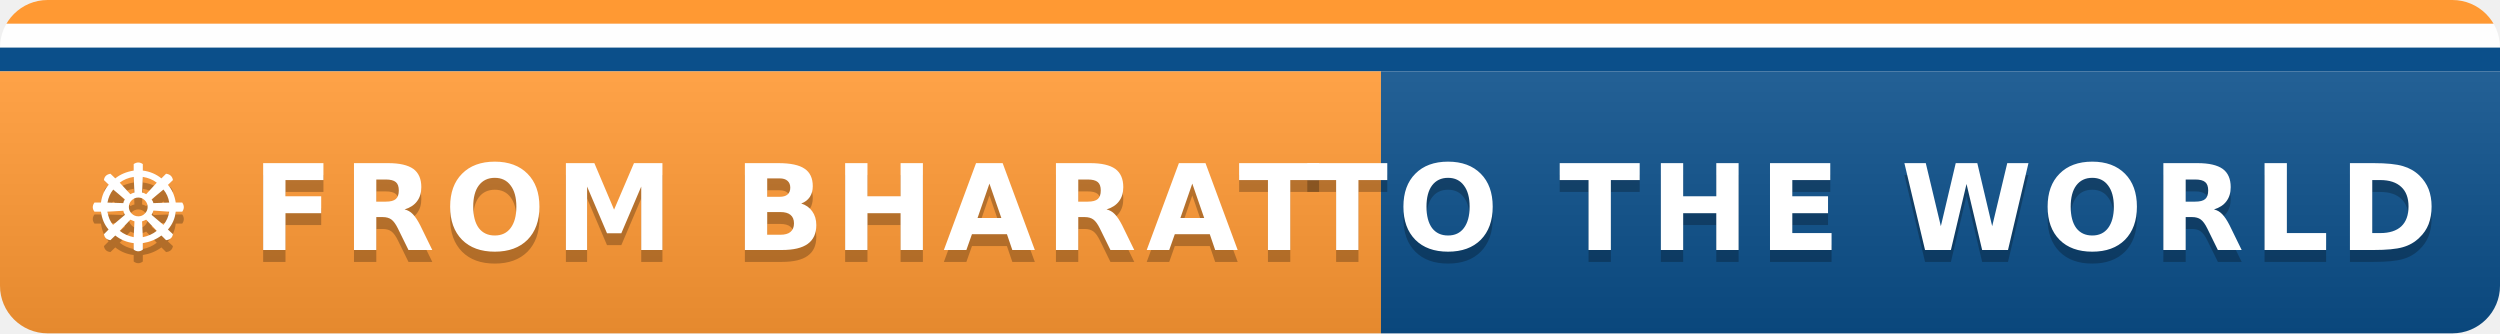
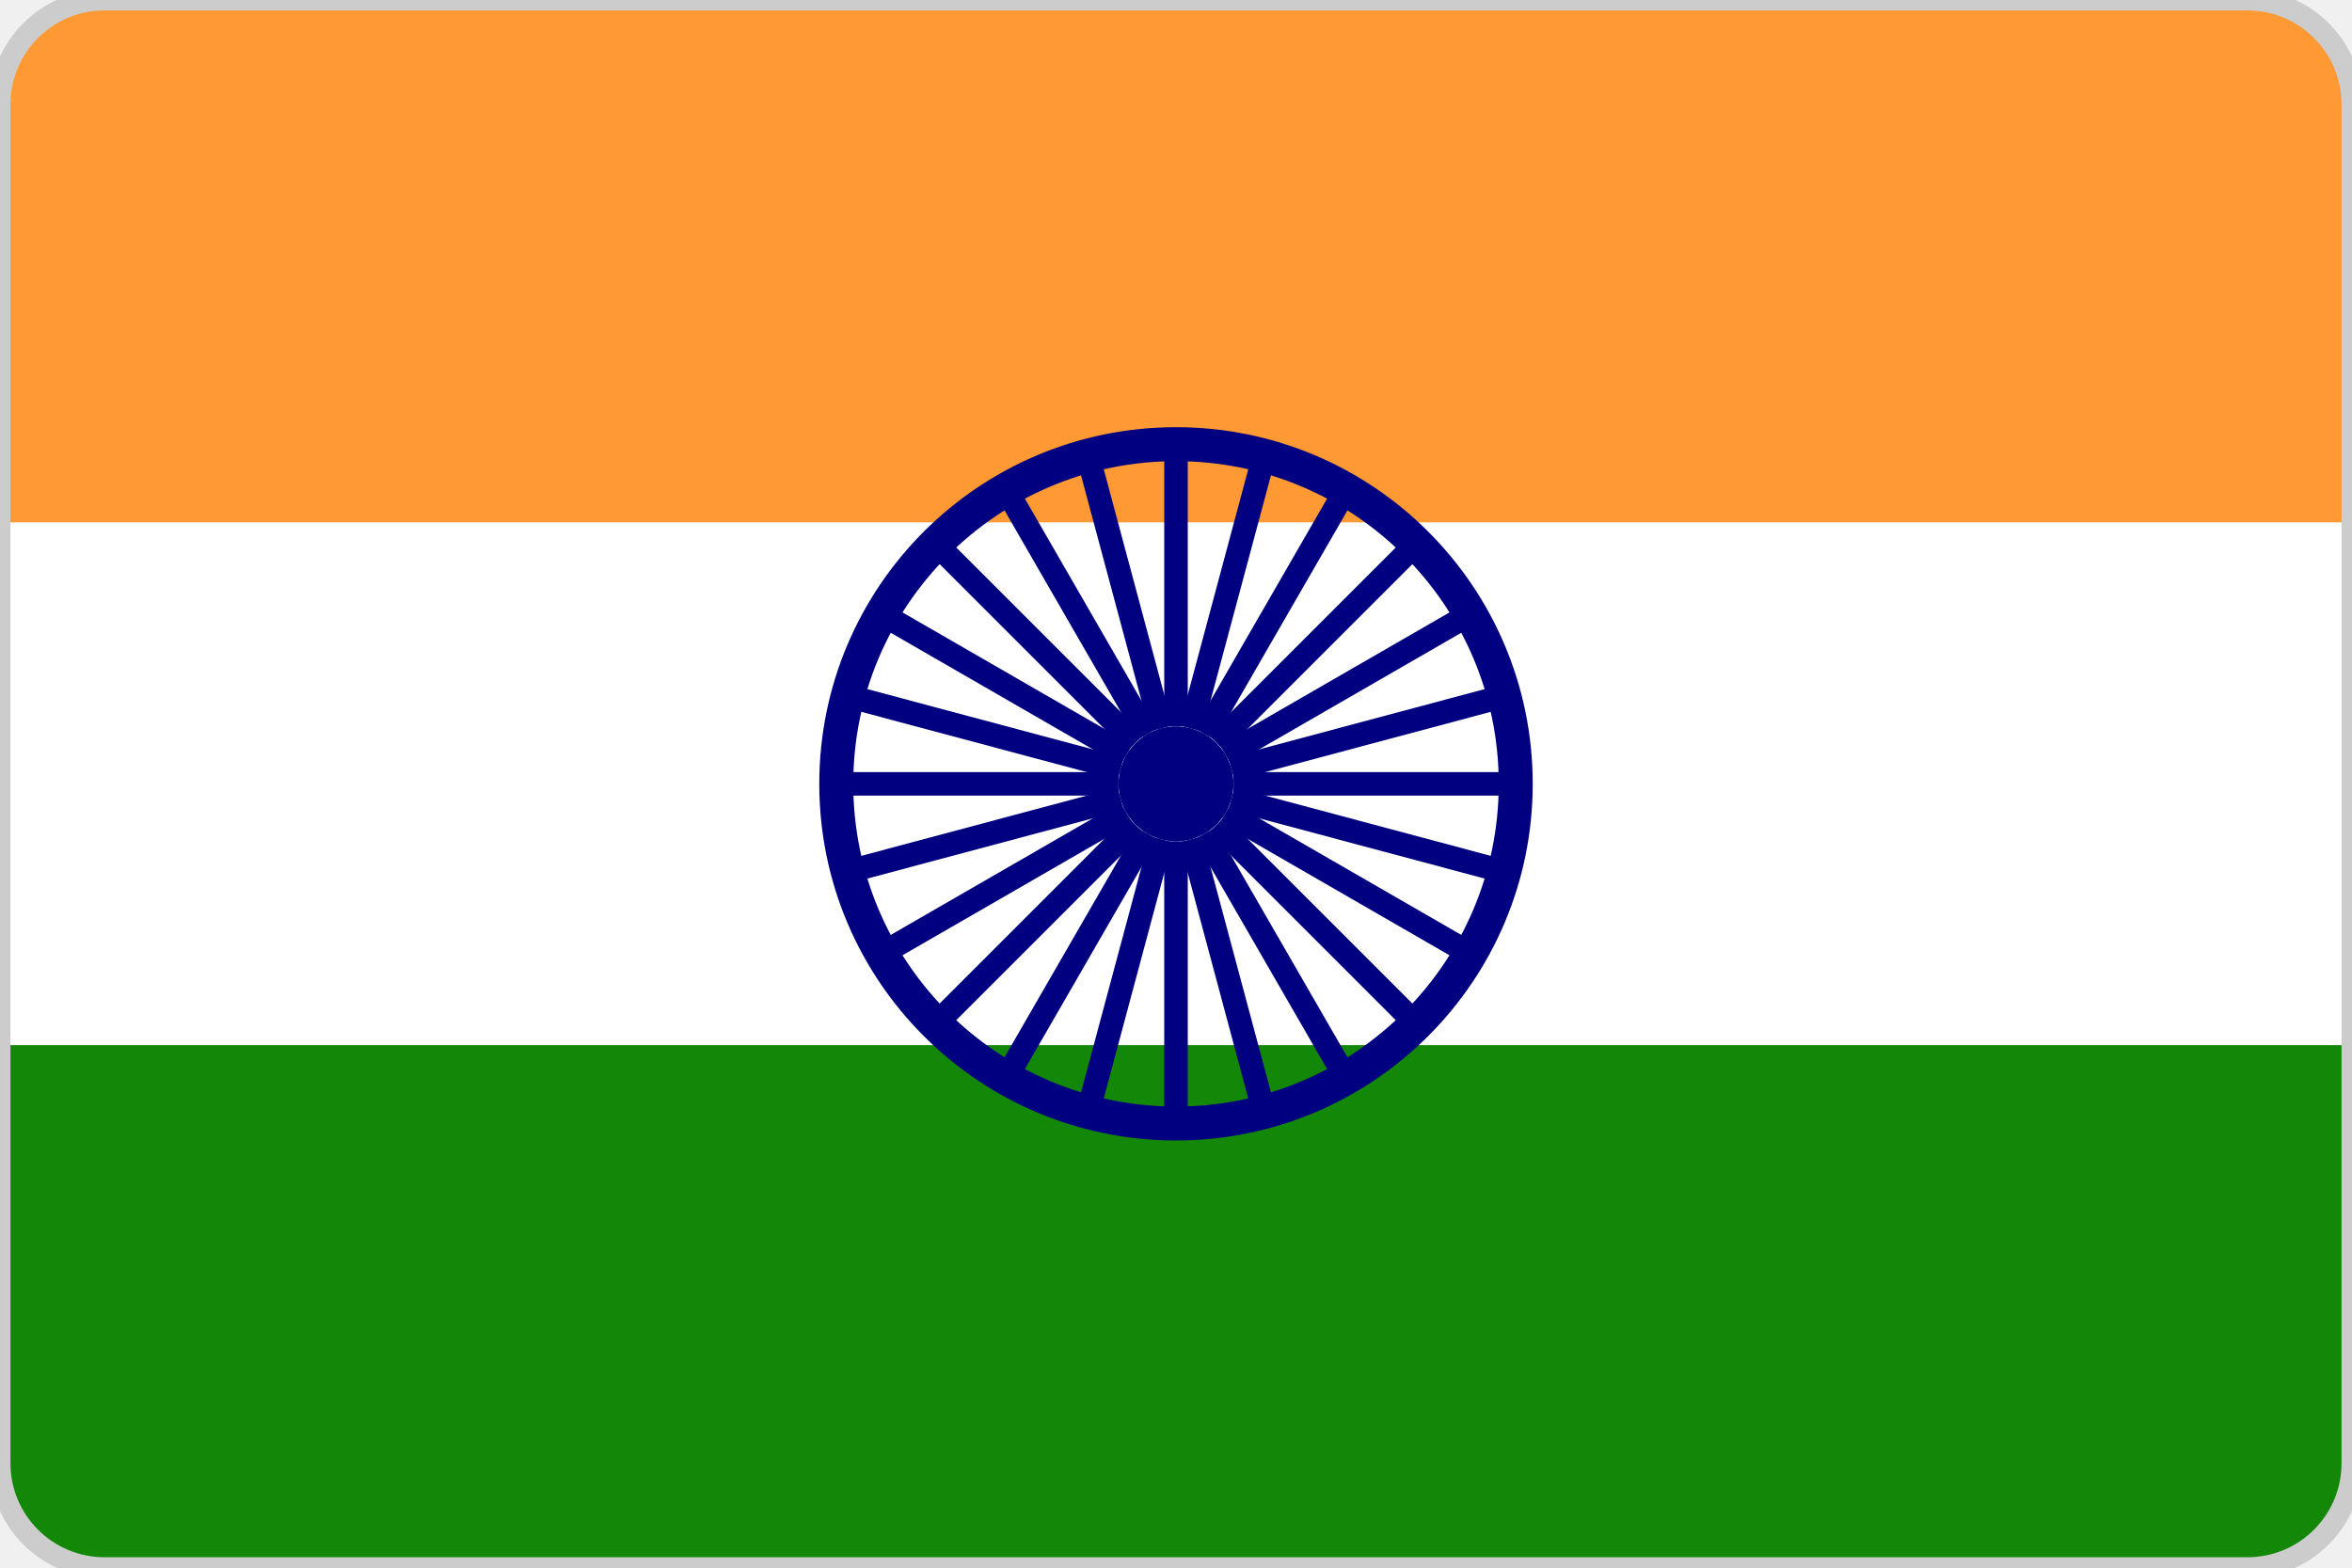
- <svg xmlns="http://www.w3.org/2000/svg" width="210" height="28" role="img" aria-label="from Bharat to the World">
-   <linearGradient id="shade" x2="0" y2="100%">
-     <stop offset="0" stop-color="#fff" stop-opacity=".1" />
-     <stop offset="1" stop-opacity=".1" />
-   </linearGradient>
+ <svg xmlns="http://www.w3.org/2000/svg" width="90" height="60" role="img" aria-label="From Bharat to the World — ShambaviLabs">
  <clipPath id="clip">
-     <rect width="210" height="28" rx="4" fill="#fff" />
+     <rect width="90" height="60" rx="4" fill="#fff" />
  </clipPath>
  <g clip-path="url(#clip)">
-     <rect width="210" height="2" fill="#FF9933" />
-     <rect y="2" width="210" height="2" fill="#fff" fill-opacity=".9" />
-     <rect y="4" width="210" height="2" fill="#0B4F8A" />
-     <rect y="6" width="116" height="22" fill="#FF9933" />
-     <rect x="116" y="6" width="94" height="22" fill="#0B4F8A" />
-     <rect y="6" width="210" height="22" fill="url(#shade)" />
+     <rect width="90" height="20" fill="#FF9933" />
+     <rect y="20" width="90" height="20" fill="#FFFFFF" />
+     <rect y="40" width="90" height="20" fill="#138808" />
  </g>
-   <g font-family="DejaVu Sans,Verdana,Geneva,sans-serif" font-size="10" font-weight="bold" letter-spacing="0.8" text-anchor="middle" fill="#fff">
-     <text x="59" y="22" fill="#000" fill-opacity=".25">☸ FROM BHARAT</text>
-     <text x="164" y="22" fill="#000" fill-opacity=".25">TO THE WORLD →</text>
-     <text x="59" y="21">☸ FROM BHARAT</text>
-     <text x="164" y="21">TO THE WORLD →</text>
+   <circle cx="45" cy="30" r="13" fill="none" stroke="#000080" stroke-width="1.3" />
+   <circle cx="45" cy="30" r="2.2" fill="#000080" />
+   <g stroke="#000080" stroke-width="0.9">
+     <line x1="45.00" y1="27.80" x2="45.00" y2="17.00" />
+     <line x1="45.57" y1="27.88" x2="48.37" y2="17.44" />
+     <line x1="46.10" y1="28.10" x2="51.50" y2="18.74" />
+     <line x1="46.56" y1="28.44" x2="54.19" y2="20.81" />
+     <line x1="46.90" y1="28.90" x2="56.26" y2="23.50" />
+     <line x1="47.12" y1="29.43" x2="57.56" y2="26.64" />
+     <line x1="47.20" y1="30.00" x2="58.00" y2="30.00" />
+     <line x1="47.12" y1="30.57" x2="57.56" y2="33.36" />
+     <line x1="46.90" y1="31.10" x2="56.26" y2="36.50" />
+     <line x1="46.56" y1="31.56" x2="54.19" y2="39.19" />
+     <line x1="46.10" y1="31.90" x2="51.50" y2="41.26" />
+     <line x1="45.57" y1="32.12" x2="48.37" y2="42.56" />
+     <line x1="45.00" y1="32.20" x2="45.00" y2="43.00" />
+     <line x1="44.43" y1="32.12" x2="41.63" y2="42.56" />
+     <line x1="43.90" y1="31.90" x2="38.50" y2="41.26" />
+     <line x1="43.44" y1="31.56" x2="35.81" y2="39.19" />
+     <line x1="43.10" y1="31.10" x2="33.74" y2="36.50" />
+     <line x1="42.88" y1="30.57" x2="32.44" y2="33.36" />
+     <line x1="42.80" y1="30.00" x2="32.00" y2="30.00" />
+     <line x1="42.88" y1="29.43" x2="32.44" y2="26.64" />
+     <line x1="43.10" y1="28.90" x2="33.74" y2="23.50" />
+     <line x1="43.44" y1="28.44" x2="35.81" y2="20.81" />
+     <line x1="43.90" y1="28.10" x2="38.50" y2="18.74" />
+     <line x1="44.43" y1="27.88" x2="41.63" y2="17.44" />
  </g>
+   <rect width="90" height="60" rx="4" fill="none" stroke="#ccc" stroke-width="0.8" />
</svg>
